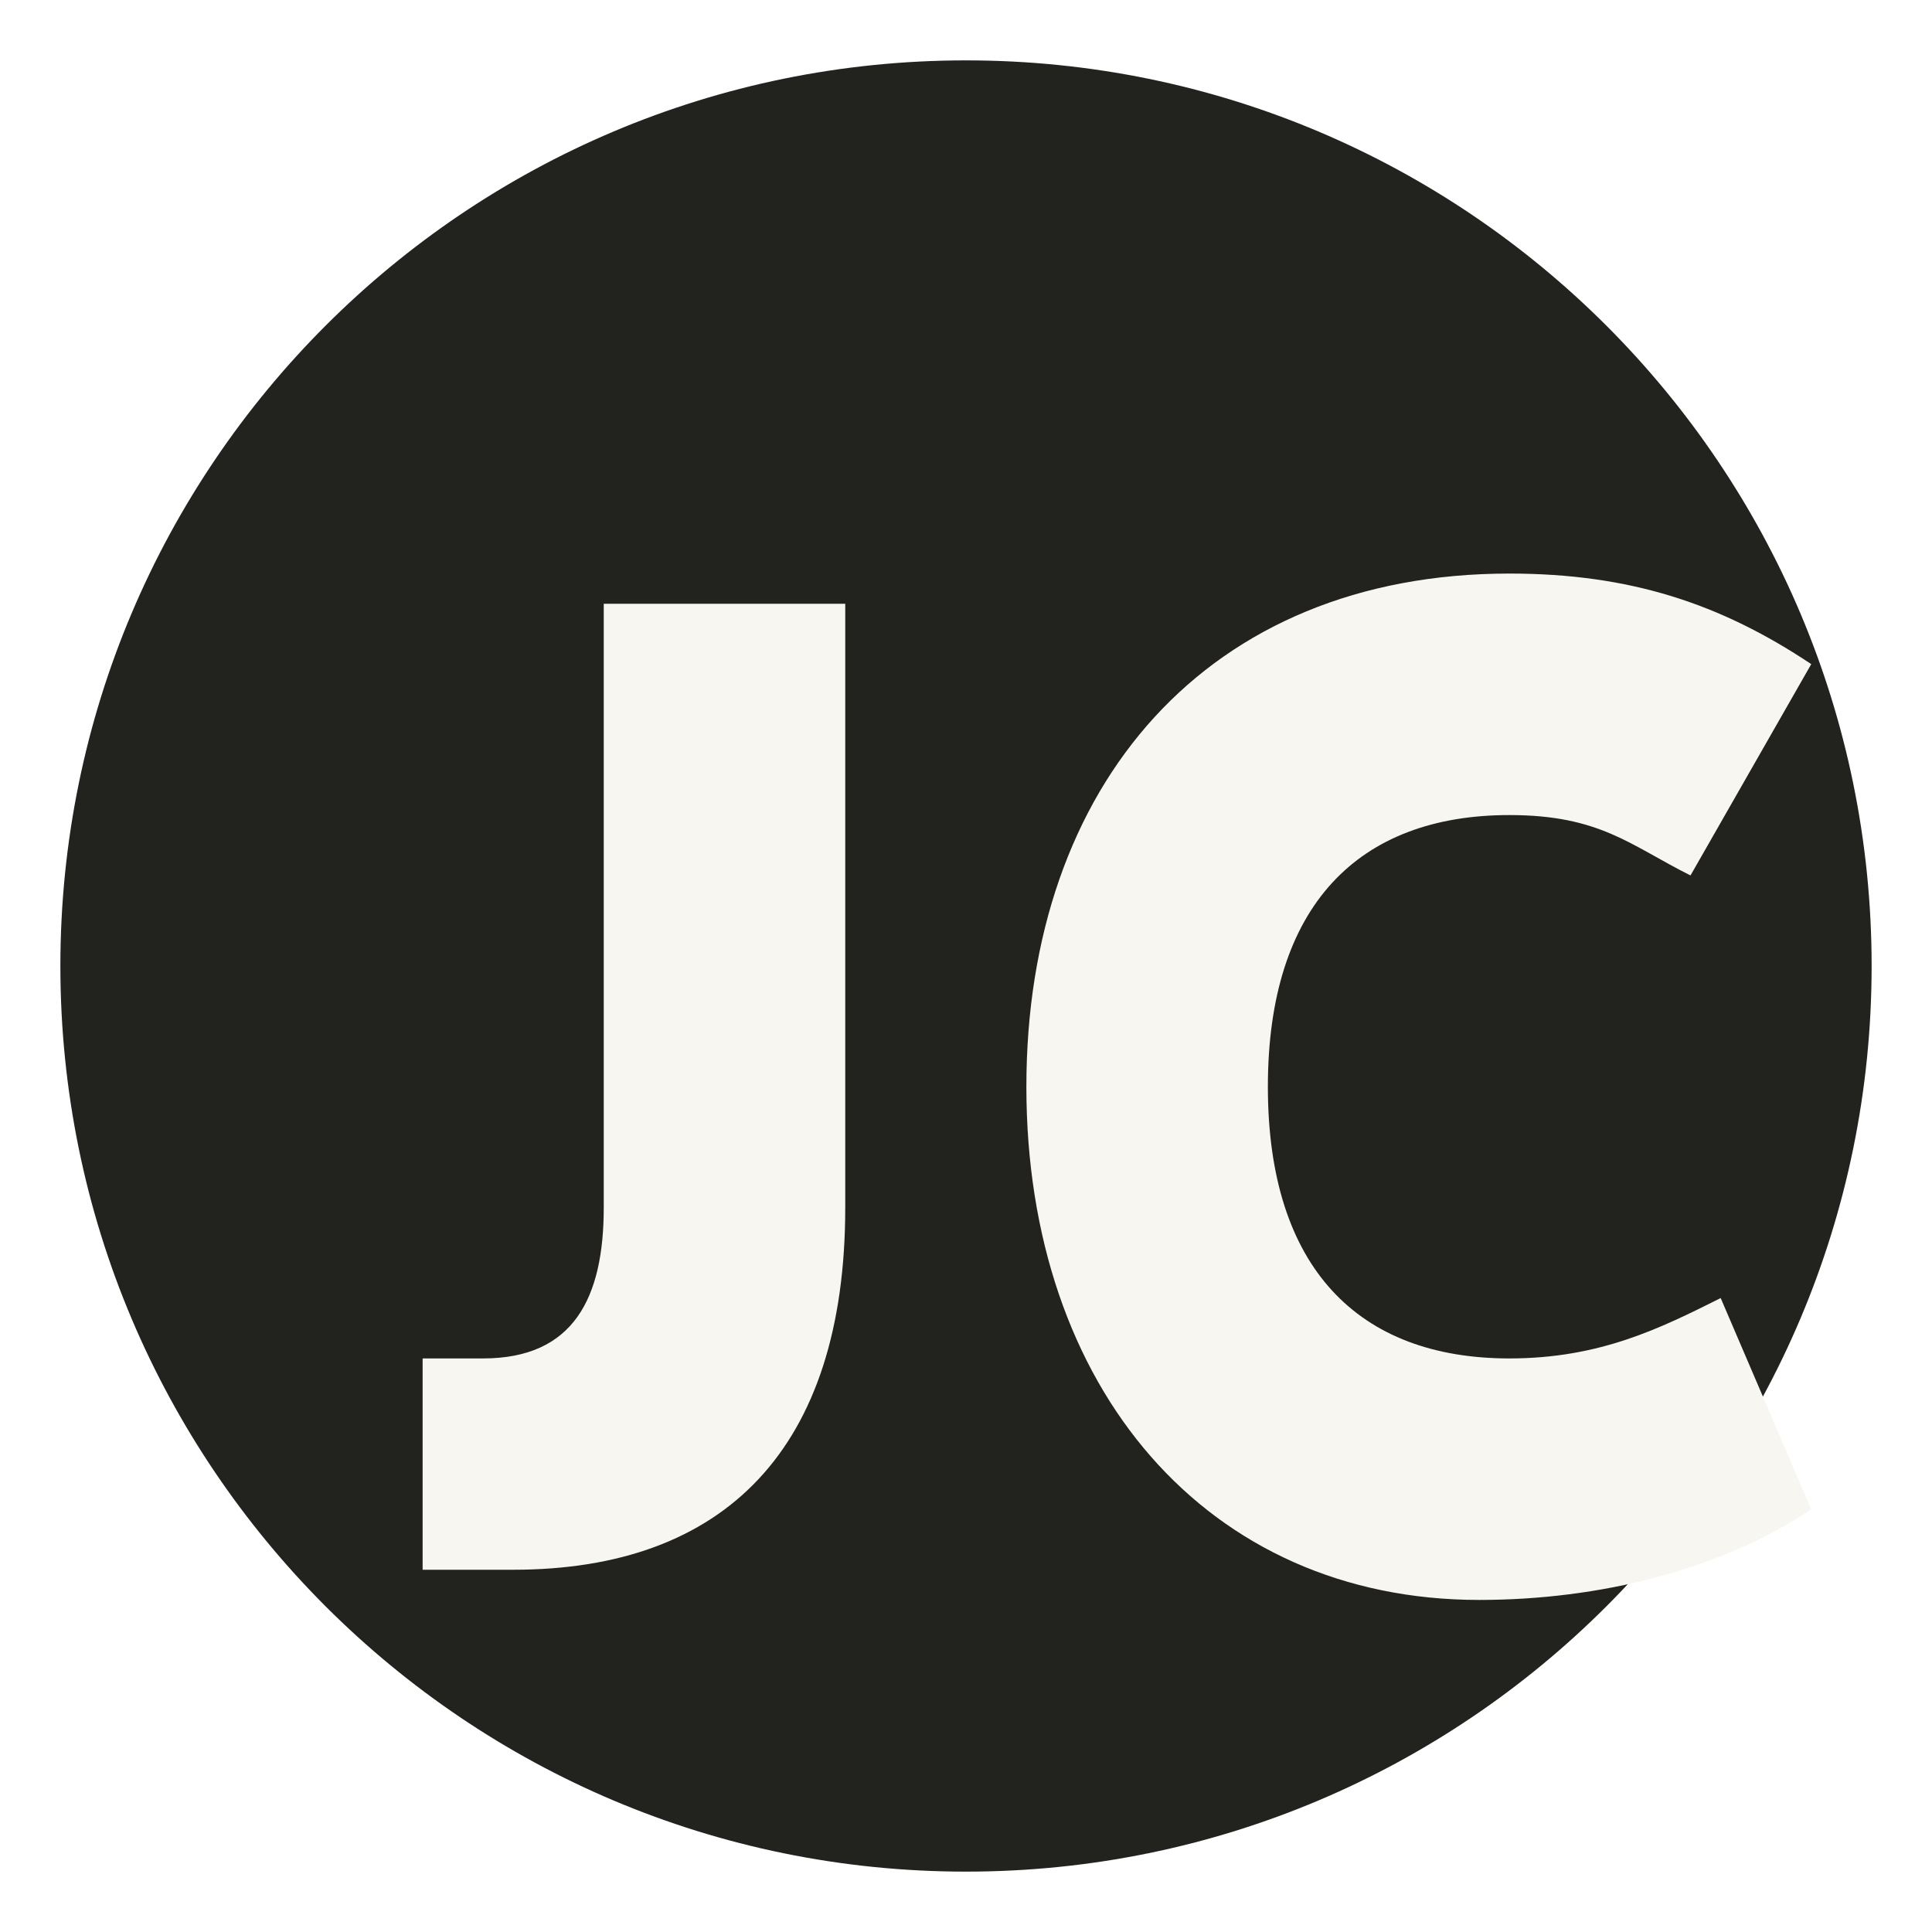
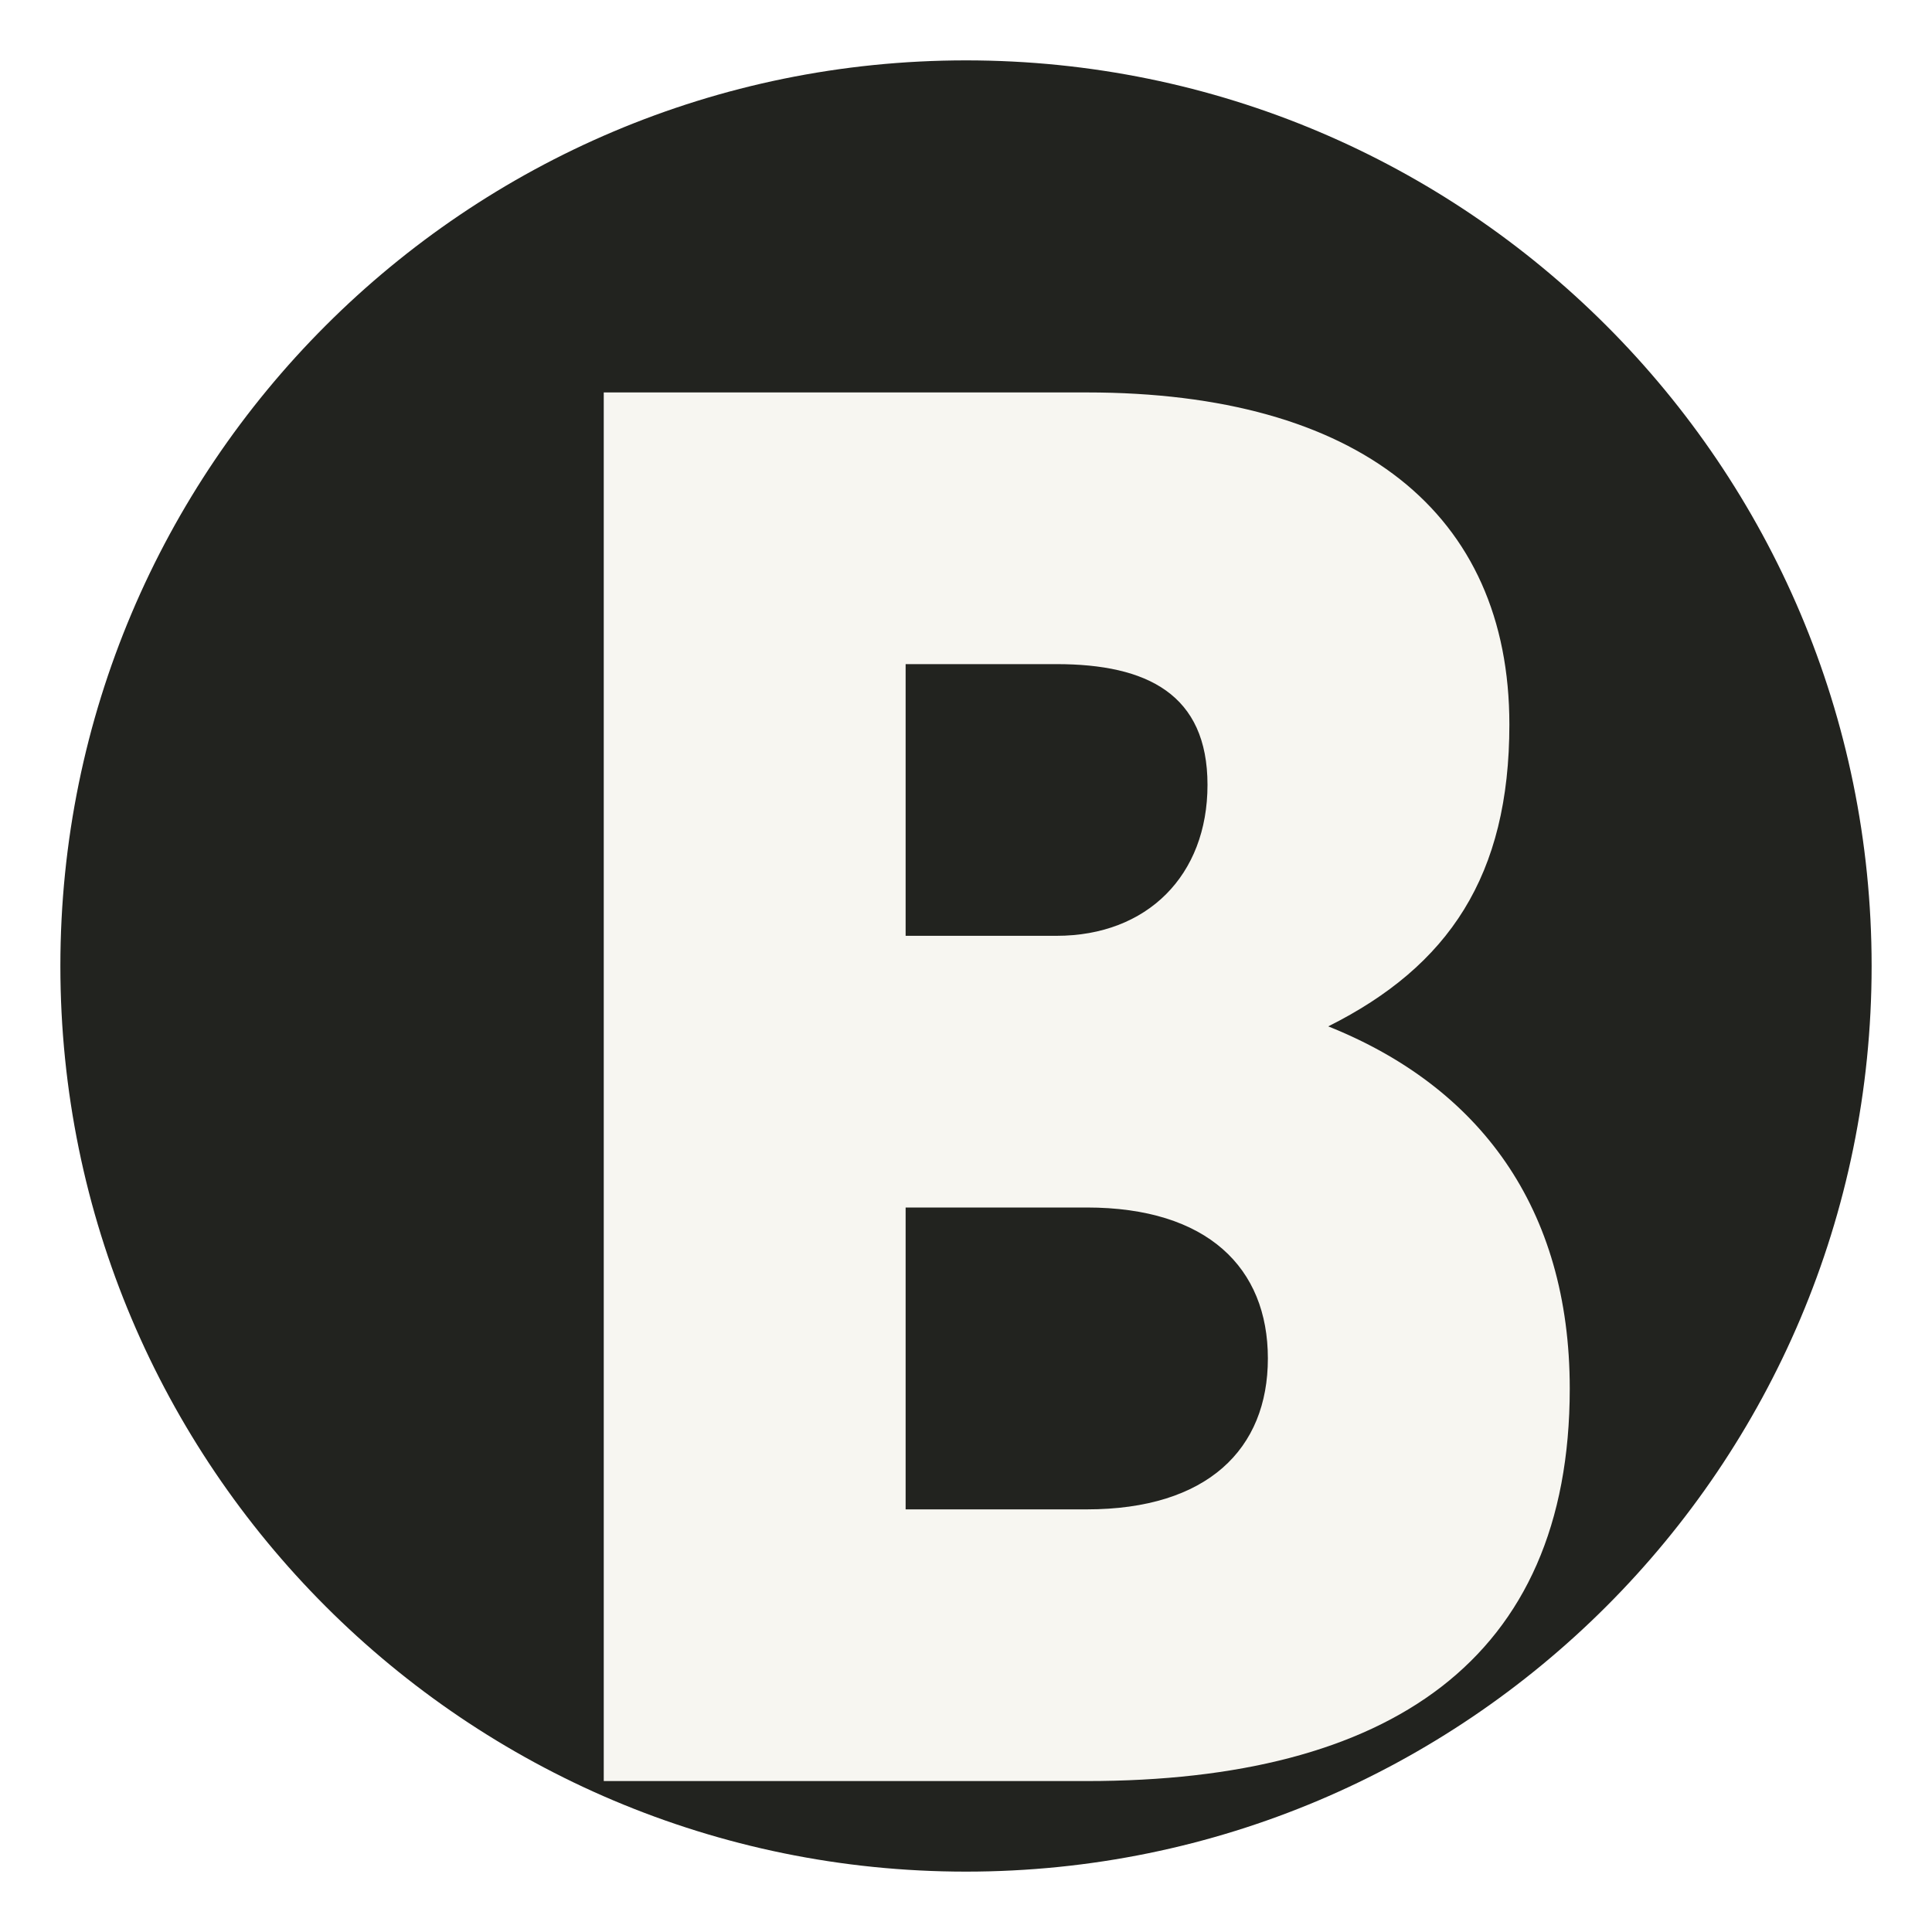
<svg xmlns="http://www.w3.org/2000/svg" viewBox="0 0 64 64">
  <circle cx="32" cy="32" r="30" fill="#22231f" />
-   <path d="M20 20h8v20c0 8-4 12-11 12h-3v-7h2c3 0 4-2 4-5V20Zm14 16c0-10 6-17 16-17 4 0 7 1 10 3l-4 7c-2-1-3-2-6-2-5 0-8 3-8 9s3 9 8 9c3 0 5-1 7-2l3 7c-3 2-7 3-11 3-9 0-15-7-15-17Z" fill="#f7f6f1" />
+   <path d="M20 13h16c9 0 14 4 14 11 0 5-2 8-6 10 5 2 8 6 8 12 0 9-6 13-16 13H20V13Zm10 9v9h5c3 0 5-2 5-5s-2-4-5-4h-5Zm0 18v10h6c4 0 6-2 6-5s-2-5-6-5h-6Z" fill="#f7f6f1" />
</svg>
